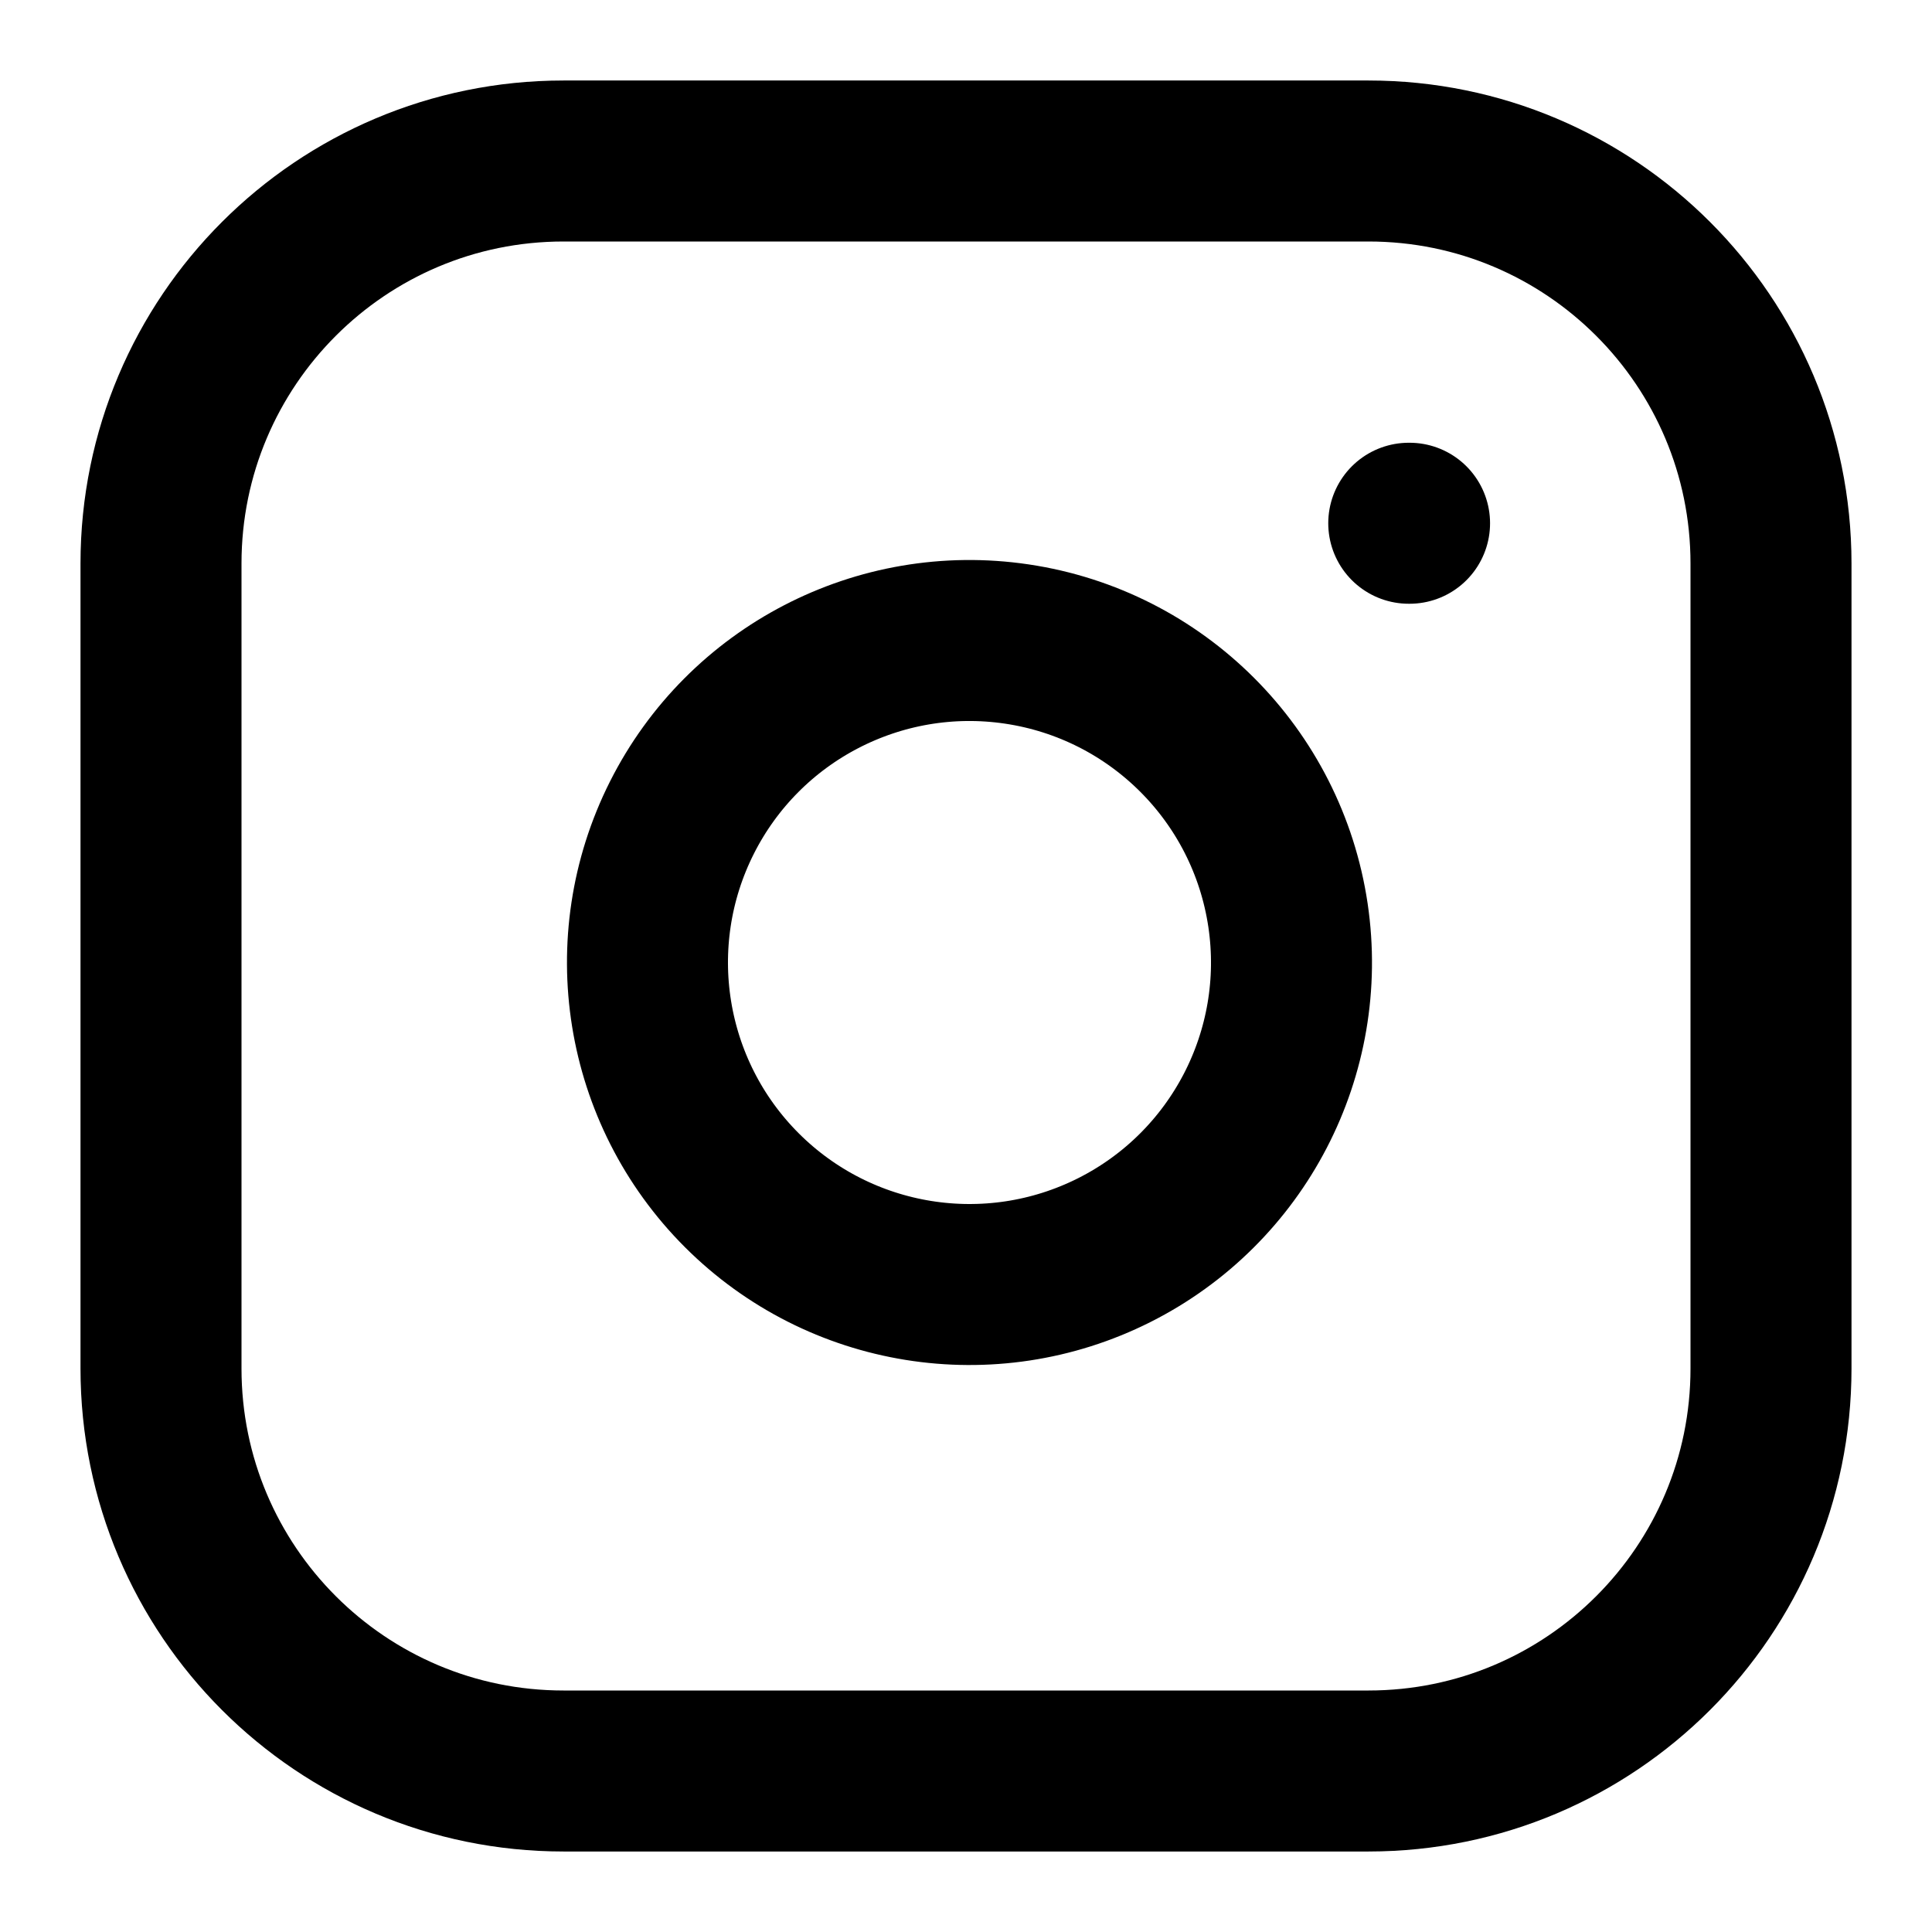
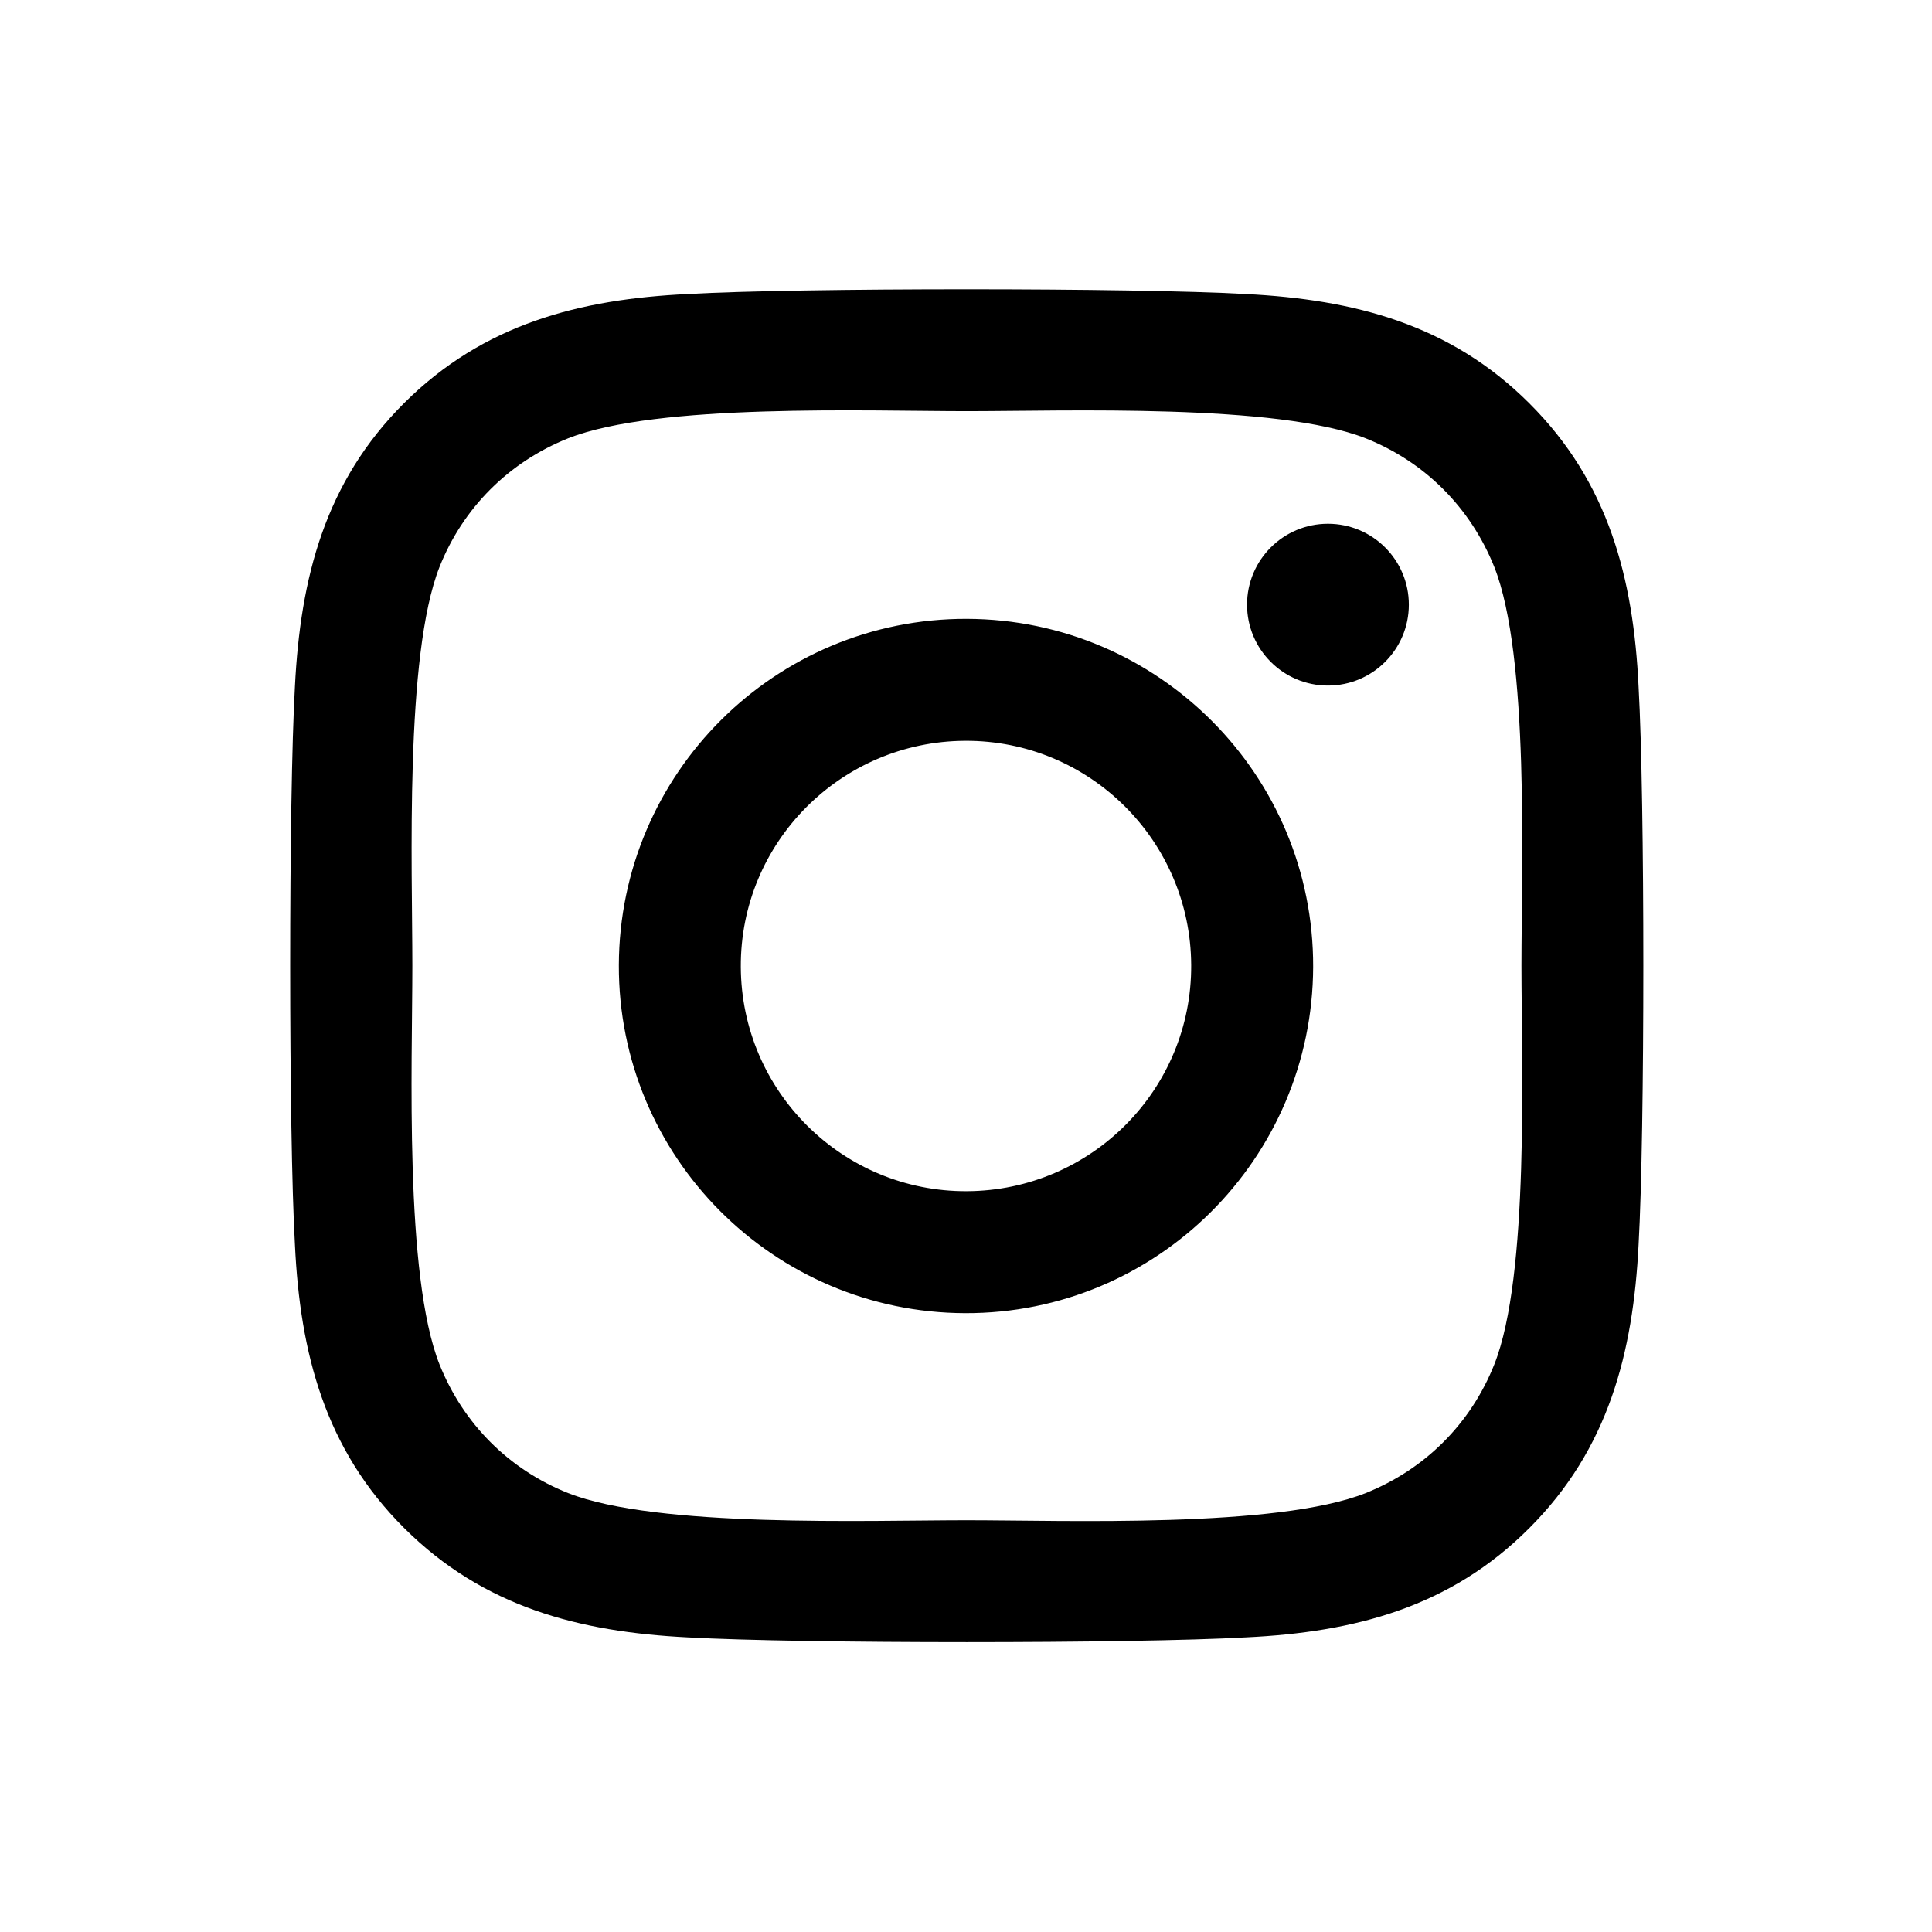
- <svg xmlns="http://www.w3.org/2000/svg" width="24" height="24" viewBox="0 0 24 24" fill="none" stroke="currentColor" stroke-width="2" stroke-linecap="round" stroke-linejoin="round" class="feather feather-instagram">
-   <rect x="2" y="2" width="20" height="20" rx="5" ry="5" />
-   <path d="M16 11.37A4 4 0 1 1 12.63 8 4 4 0 0 1 16 11.37z" />
-   <line x1="17.5" y1="6.5" x2="17.51" y2="6.5" />
+ <svg xmlns="http://www.w3.org/2000/svg" viewBox="0 0 640 640">
+   <path d="M320.3 205C256.8 204.8 205.2 256.2 205 319.7C204.8 383.2 256.2 434.8 319.7 435C383.2 435.2 434.8 383.8 435 320.3C435.2 256.8 383.8 205.2 320.3 205zM319.7 245.4C360.9 245.2 394.4 278.5 394.6 319.7C394.8 360.9 361.5 394.4 320.3 394.6C279.1 394.8 245.6 361.5 245.4 320.3C245.2 279.1 278.5 245.6 319.7 245.4zM413.1 200.3C413.1 185.5 425.1 173.5 439.9 173.5C454.7 173.5 466.7 185.5 466.7 200.3C466.7 215.1 454.7 227.1 439.9 227.1C425.1 227.1 413.1 215.1 413.1 200.3zM542.8 227.5C541.1 191.6 532.9 159.8 506.6 133.6C480.4 107.4 448.6 99.2 412.7 97.4C375.7 95.3 264.8 95.3 227.8 97.4C192 99.1 160.2 107.3 133.9 133.5C107.6 159.7 99.5 191.5 97.7 227.4C95.6 264.4 95.6 375.3 97.7 412.3C99.4 448.2 107.6 480 133.9 506.2C160.2 532.4 191.9 540.6 227.8 542.4C264.8 544.5 375.7 544.5 412.7 542.4C448.6 540.7 480.4 532.5 506.6 506.2C532.8 480 541 448.2 542.8 412.3C544.9 375.3 544.9 264.5 542.8 227.5zM495 452C487.2 471.6 472.1 486.7 452.4 494.6C422.9 506.3 352.9 503.6 320.3 503.6C287.7 503.6 217.6 506.2 188.2 494.6C168.6 486.8 153.5 471.7 145.6 452C133.9 422.5 136.6 352.5 136.6 319.9C136.6 287.3 134 217.2 145.6 187.8C153.4 168.2 168.5 153.1 188.2 145.2C217.7 133.5 287.7 136.2 320.3 136.2C352.9 136.2 423 133.6 452.4 145.2C472 153 487.1 168.1 495 187.8C506.7 217.3 504 287.3 504 319.9C504 352.5 506.7 422.6 495 452z" />
</svg>
